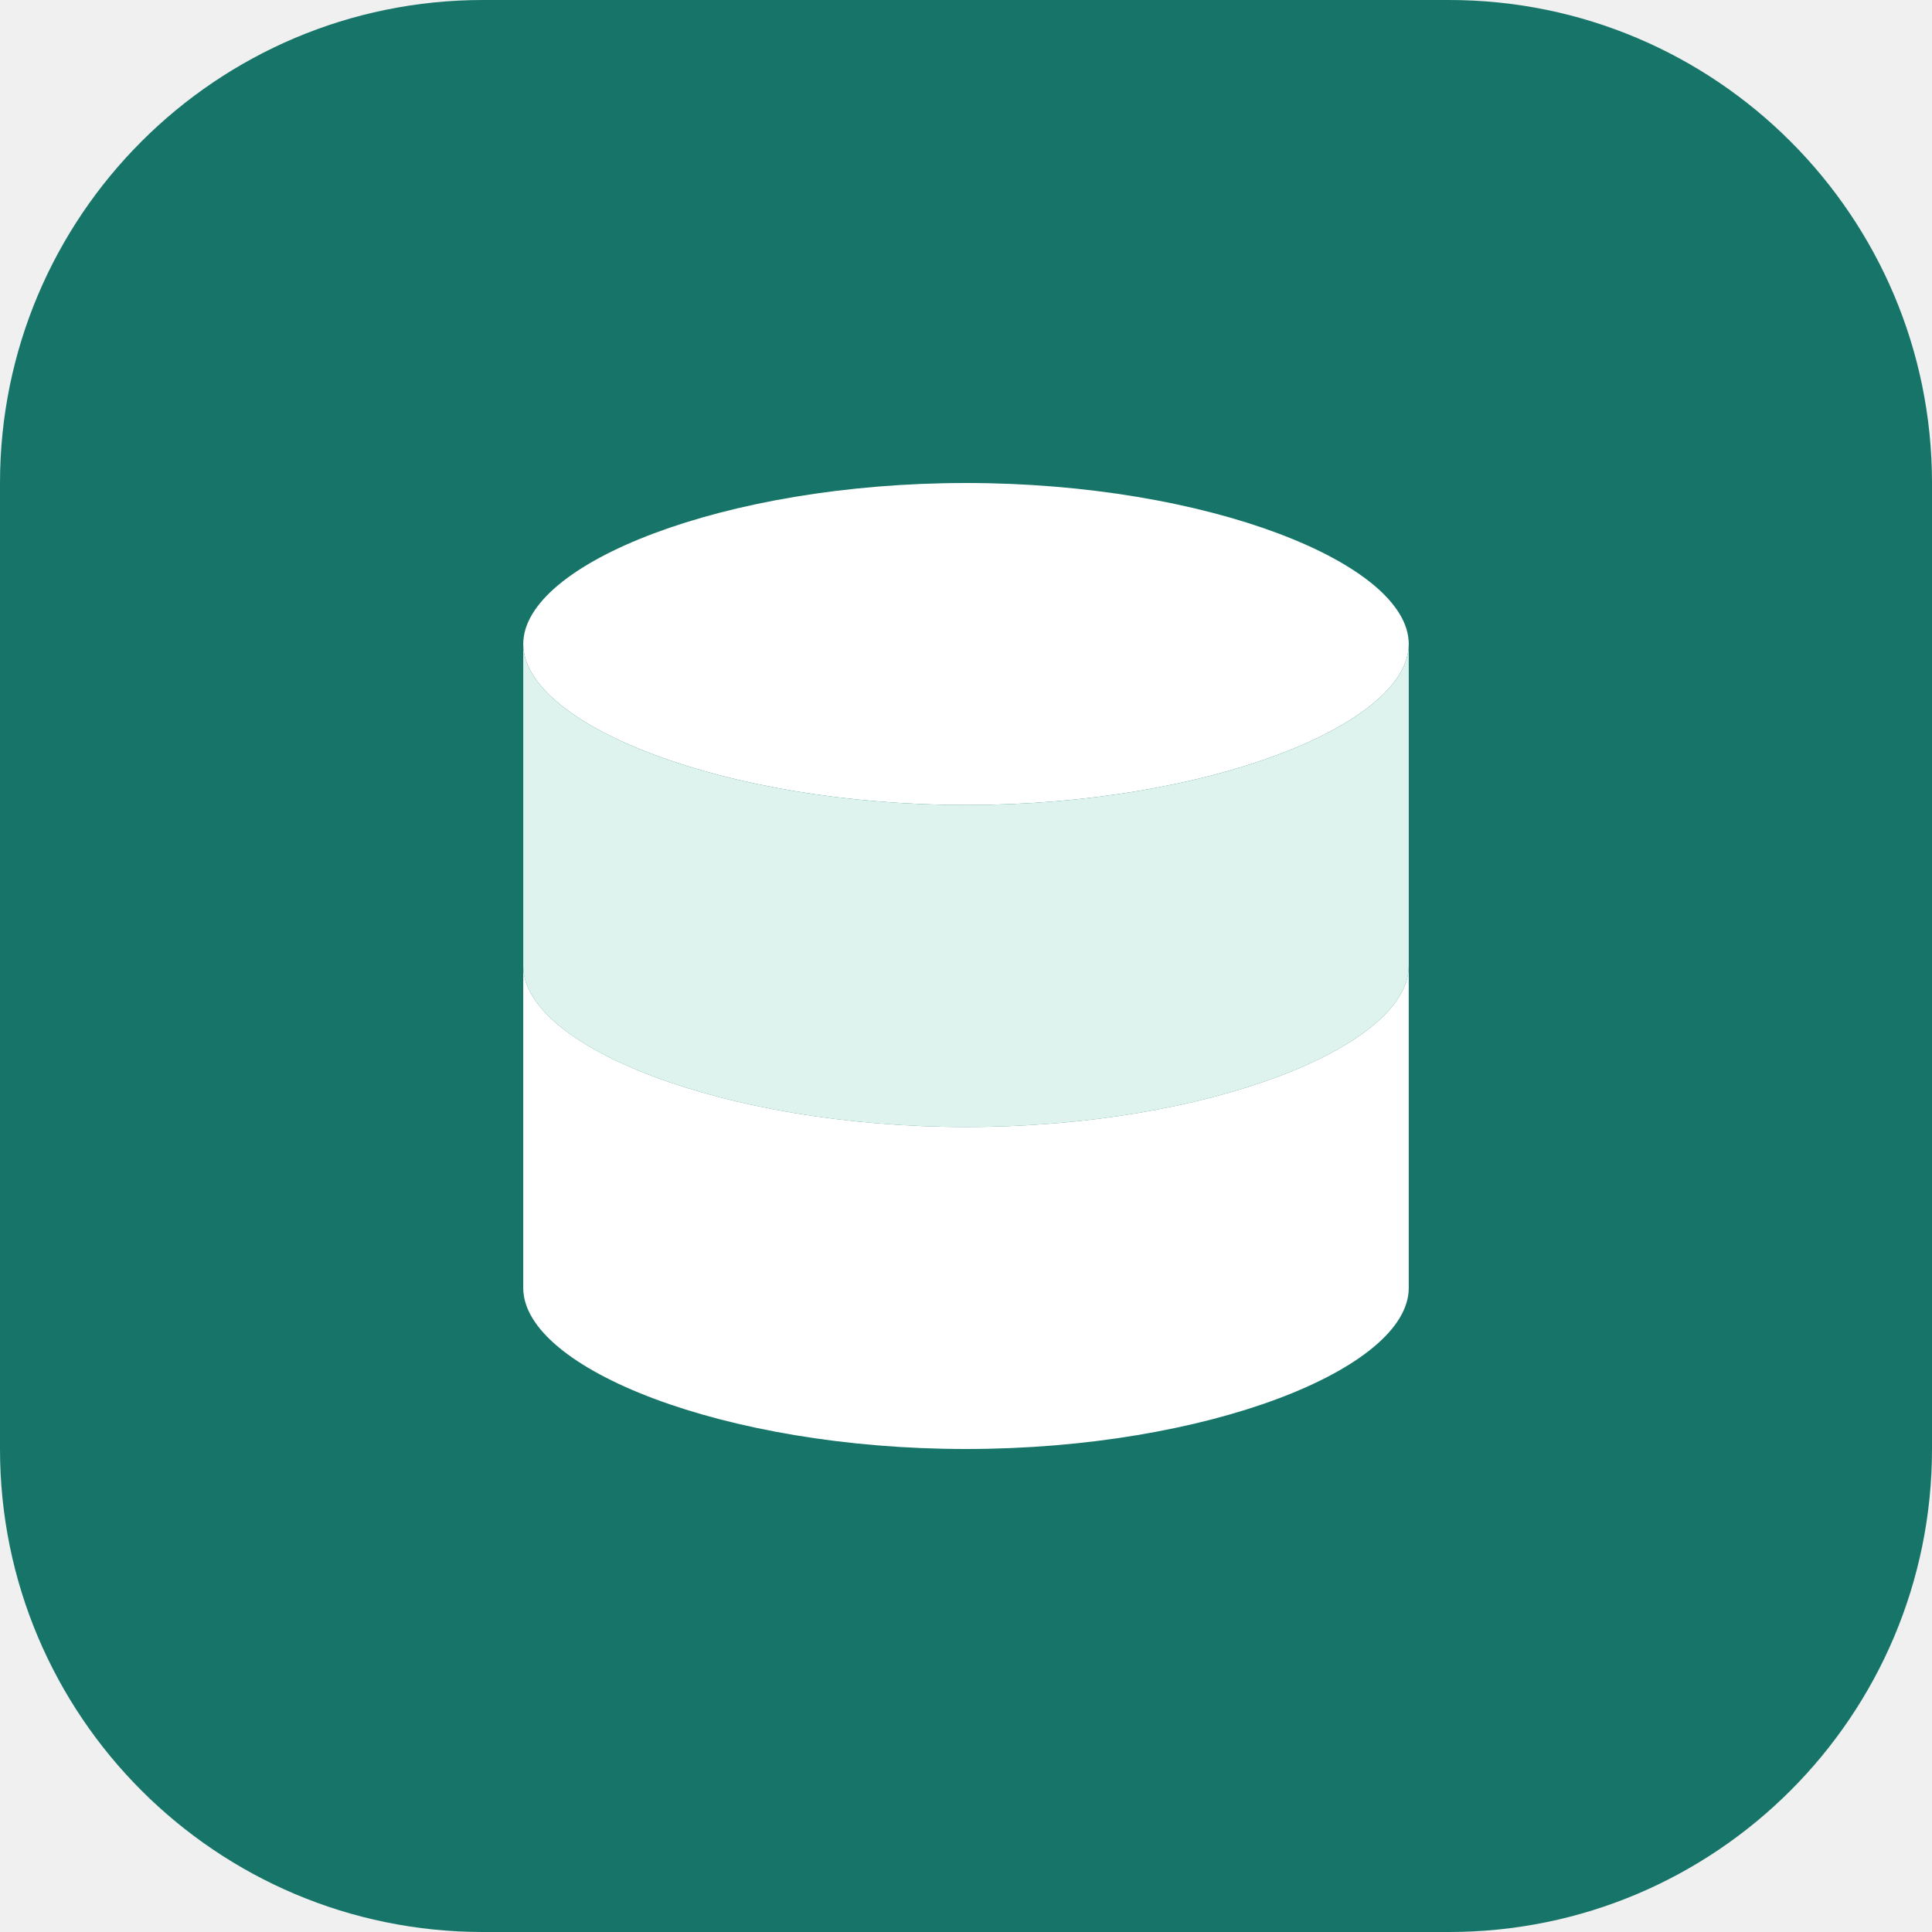
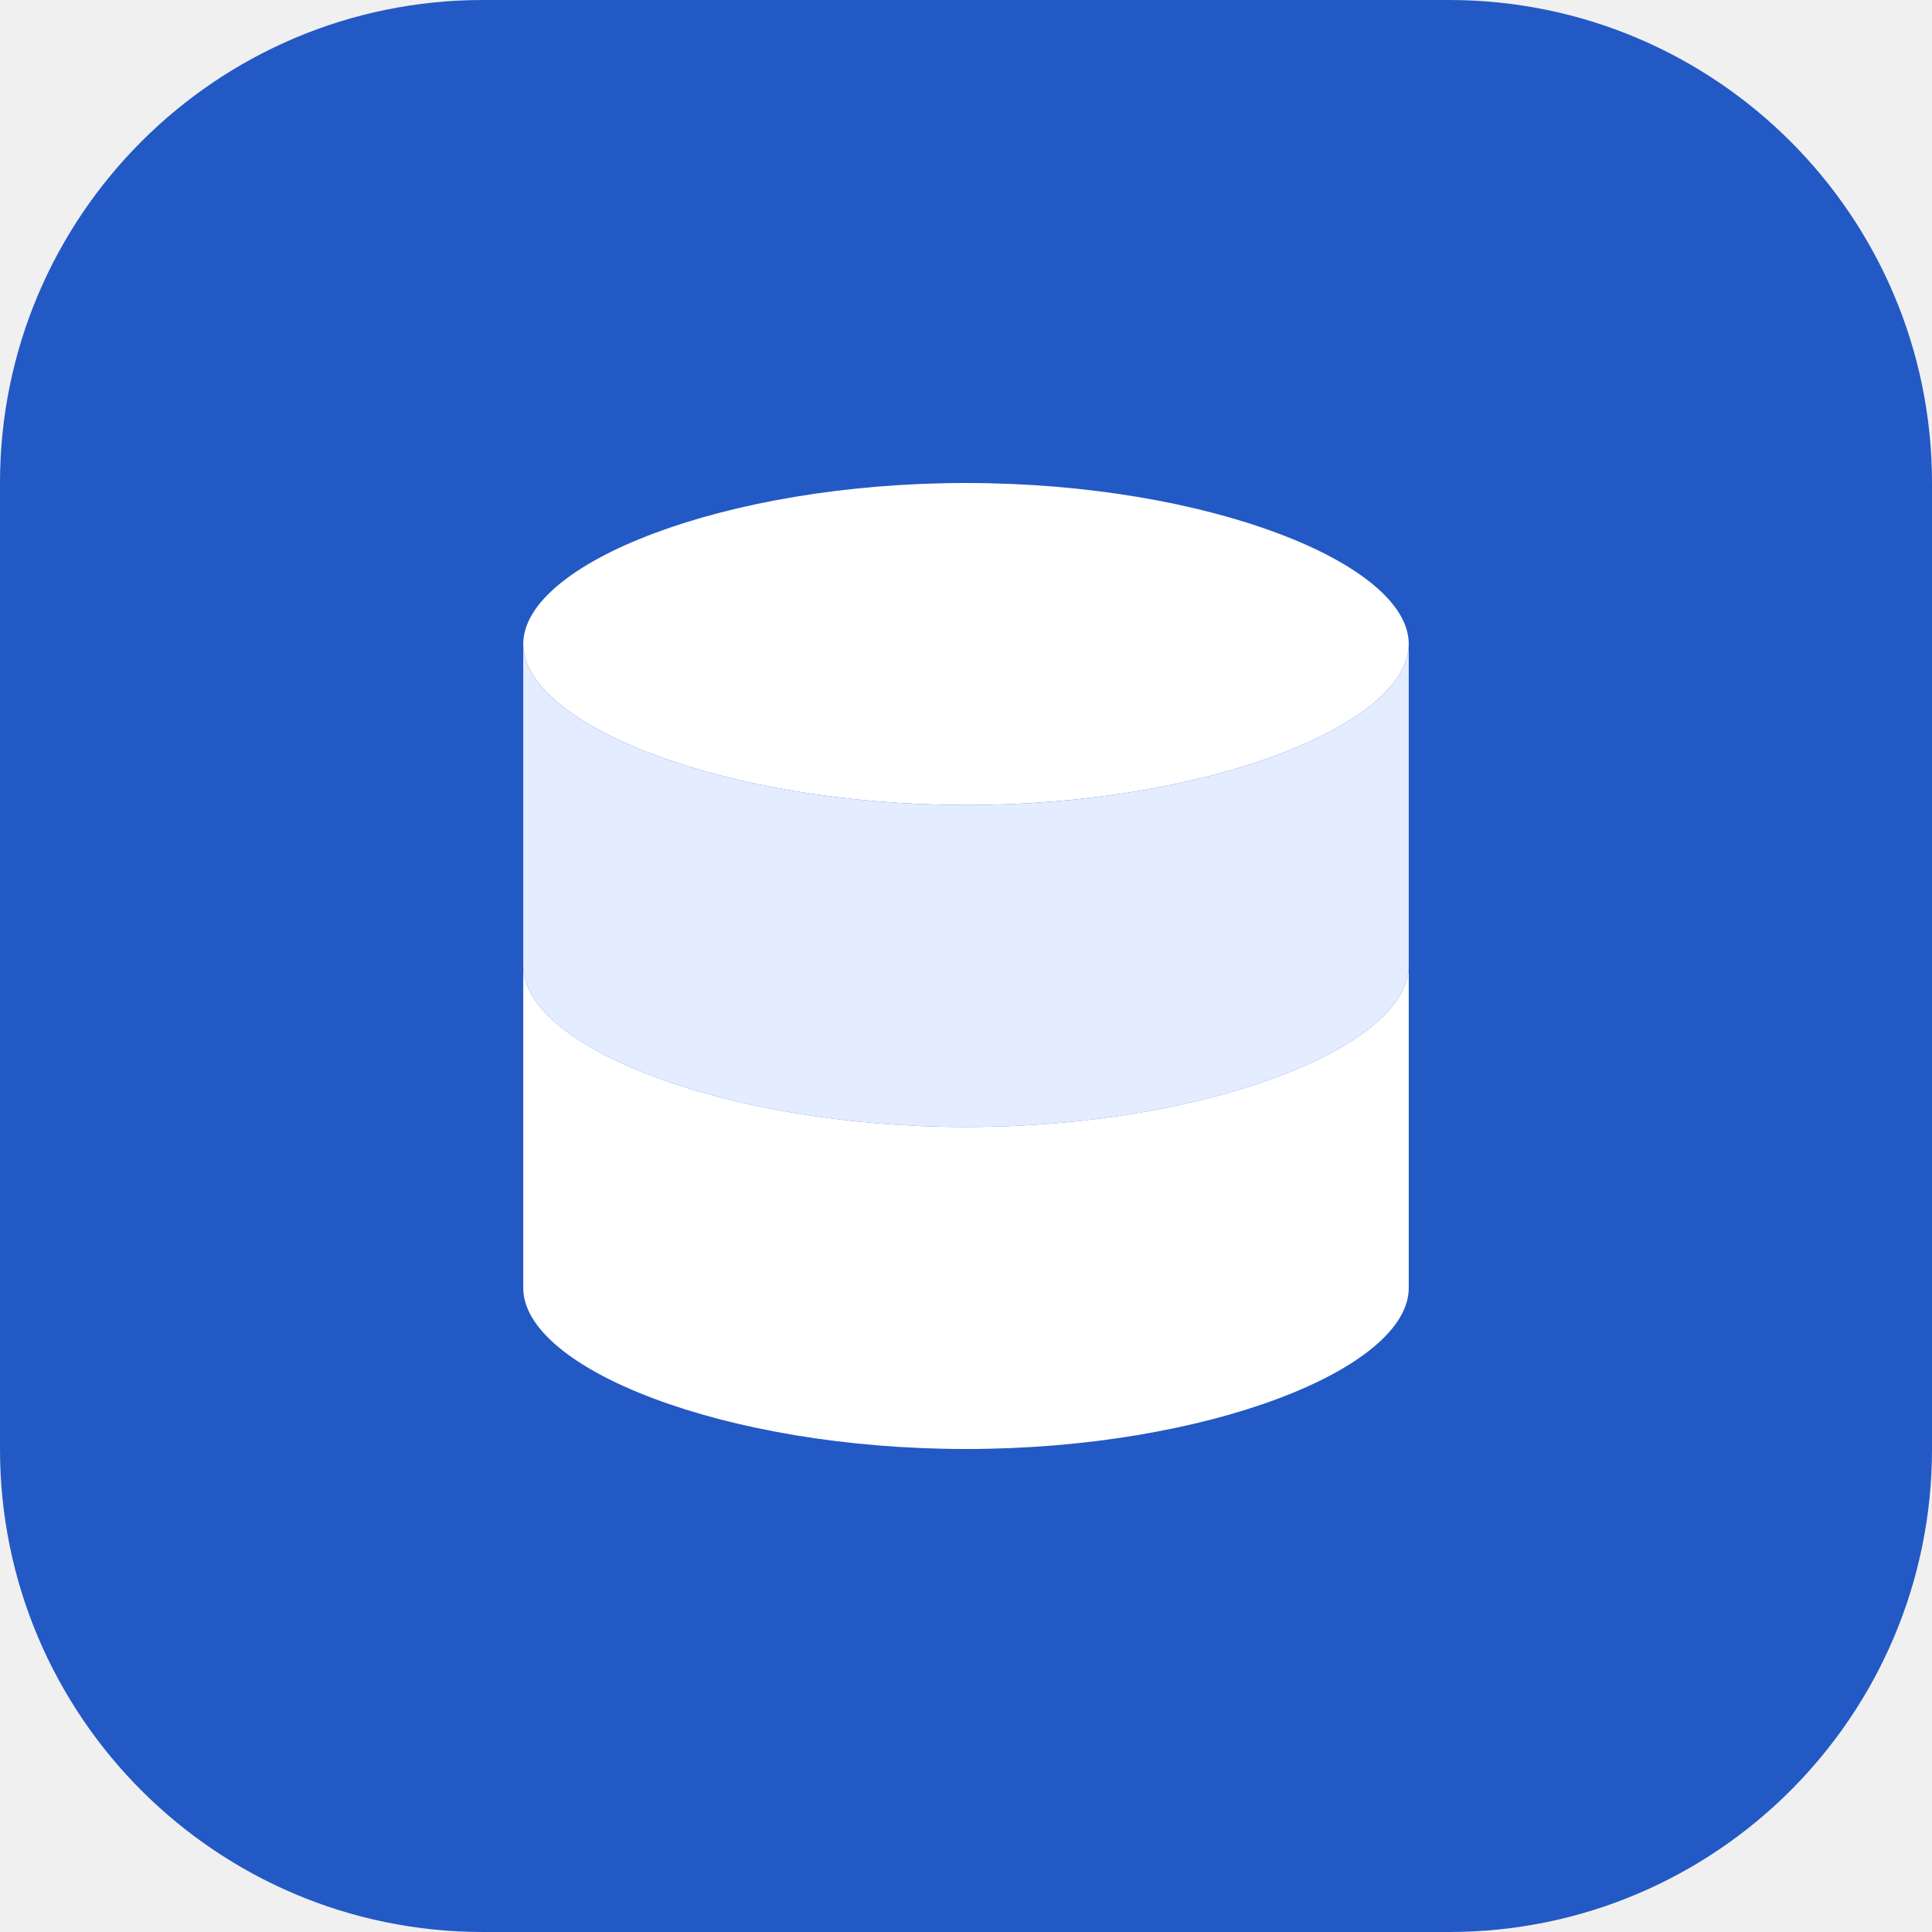
<svg xmlns="http://www.w3.org/2000/svg" viewBox="0 0 48 48">
-   <rect width="48" height="48" rx="12" fill="#167568" />
+   <rect width="48" height="48" rx="12" fill="#2359c4" />
  <path d="M13 16c0-2 5-4 11-4s11 2 11 4-5 4-11 4-11-2-11-4Z" fill="#fff" />
-   <path d="M13 16v8c0 2 5 4 11 4s11-2 11-4v-8c0 2-5 4-11 4s-11-2-11-4Z" fill="#dff3ee" />
+   <path d="M13 16v8c0 2 5 4 11 4s11-2 11-4v-8c0 2-5 4-11 4s-11-2-11-4Z" fill="#e4ecff" />
  <path d="M13 24v8c0 2 5 4 11 4s11-2 11-4v-8c0 2-5 4-11 4s-11-2-11-4Z" fill="#fff" />
</svg>
